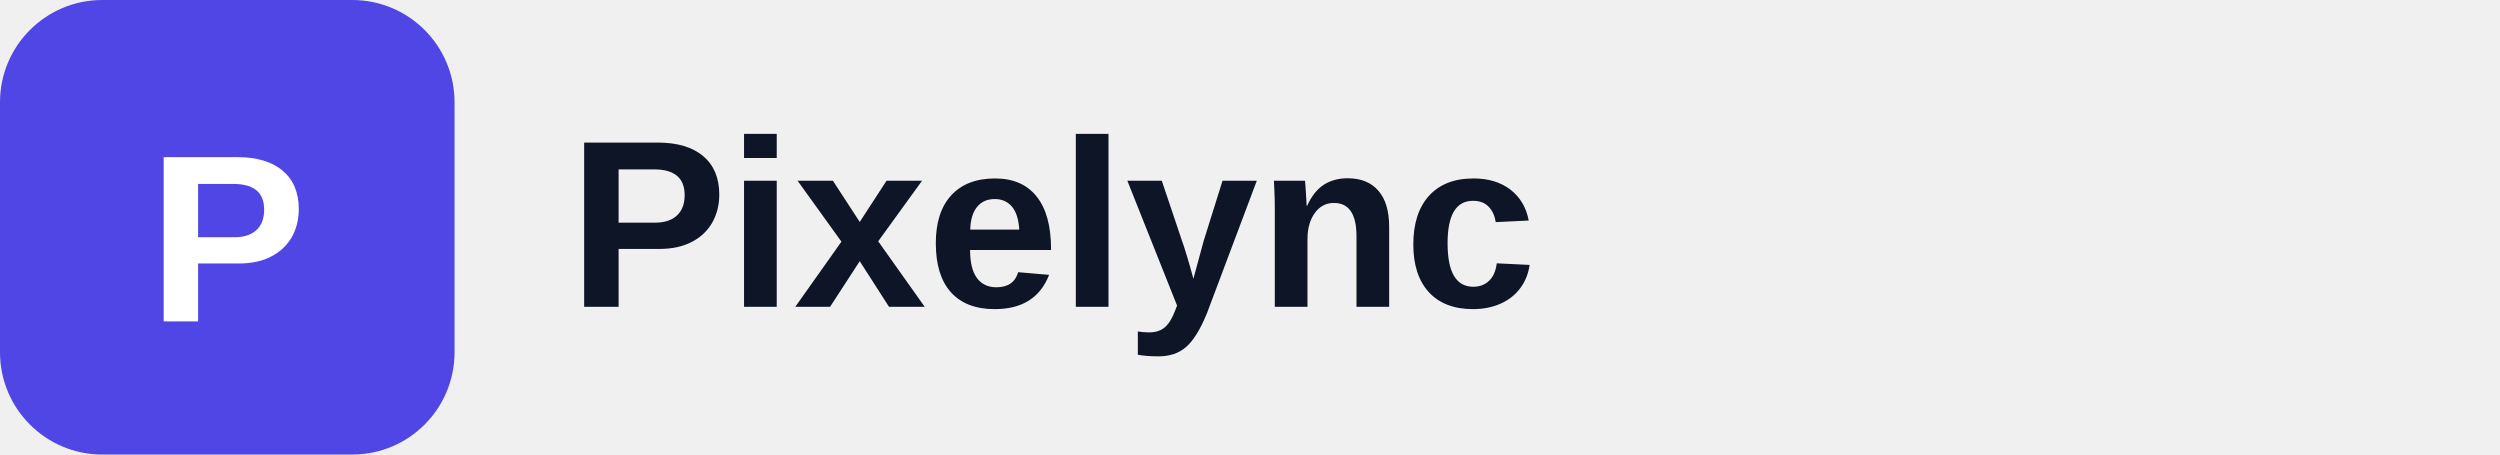
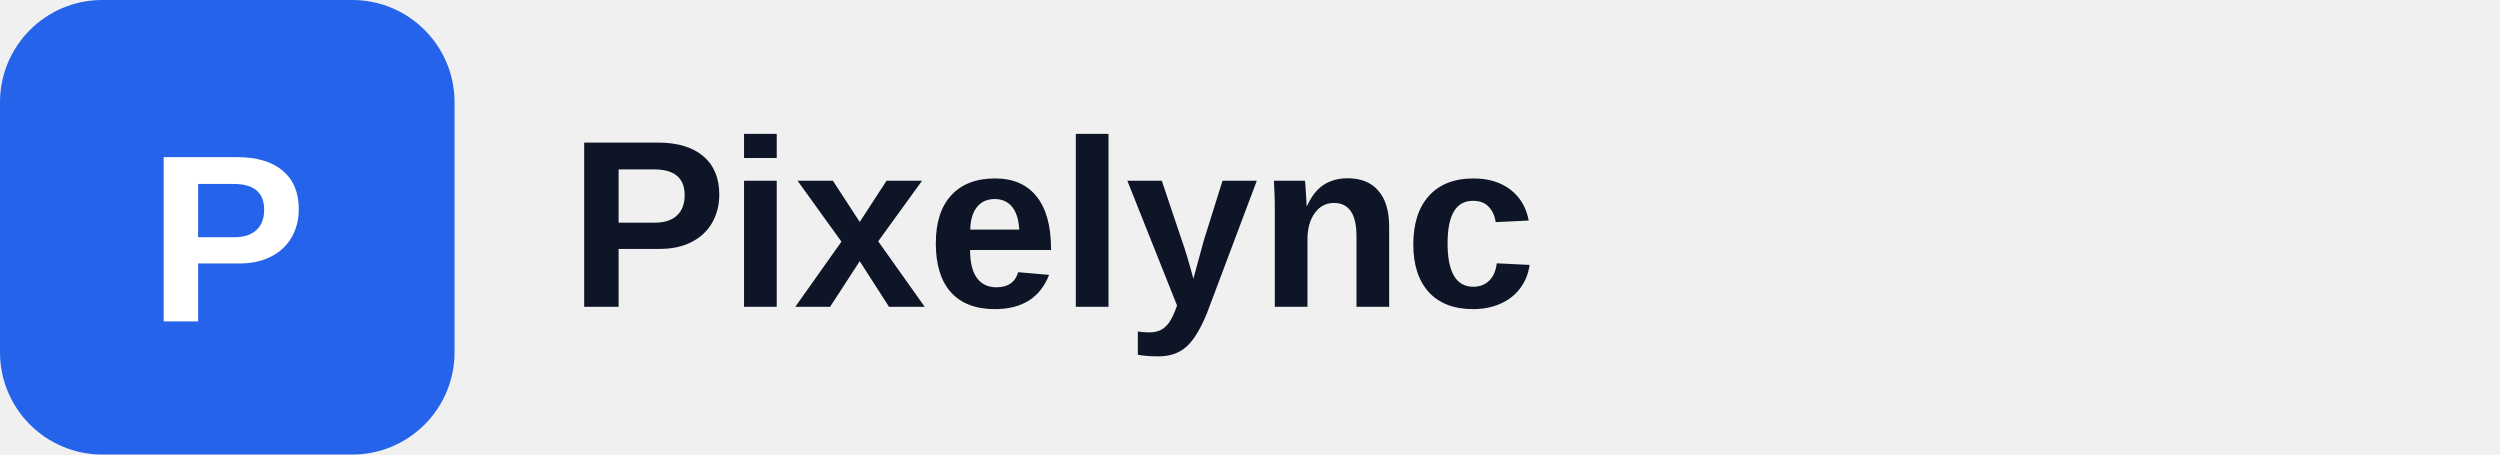
<svg xmlns="http://www.w3.org/2000/svg" viewBox="0 0 220 40" role="img" aria-label="Pixelync">
-   <rect x="0" y="0" width="40" height="40" rx="9" fill="#4f46e5" />
+   <rect x="0" y="0" width="40" height="40" rx="9" fill="#2563eb" />
  <text x="20" y="21" text-anchor="middle" dominant-baseline="central" font-family="Manrope, Arial, sans-serif" font-weight="800" font-size="21" fill="#ffffff">P</text>
  <text x="50" y="27" font-family="Manrope, Arial, sans-serif" font-weight="800" font-size="21" fill="#0d1526">Pixelync</text>
</svg>
